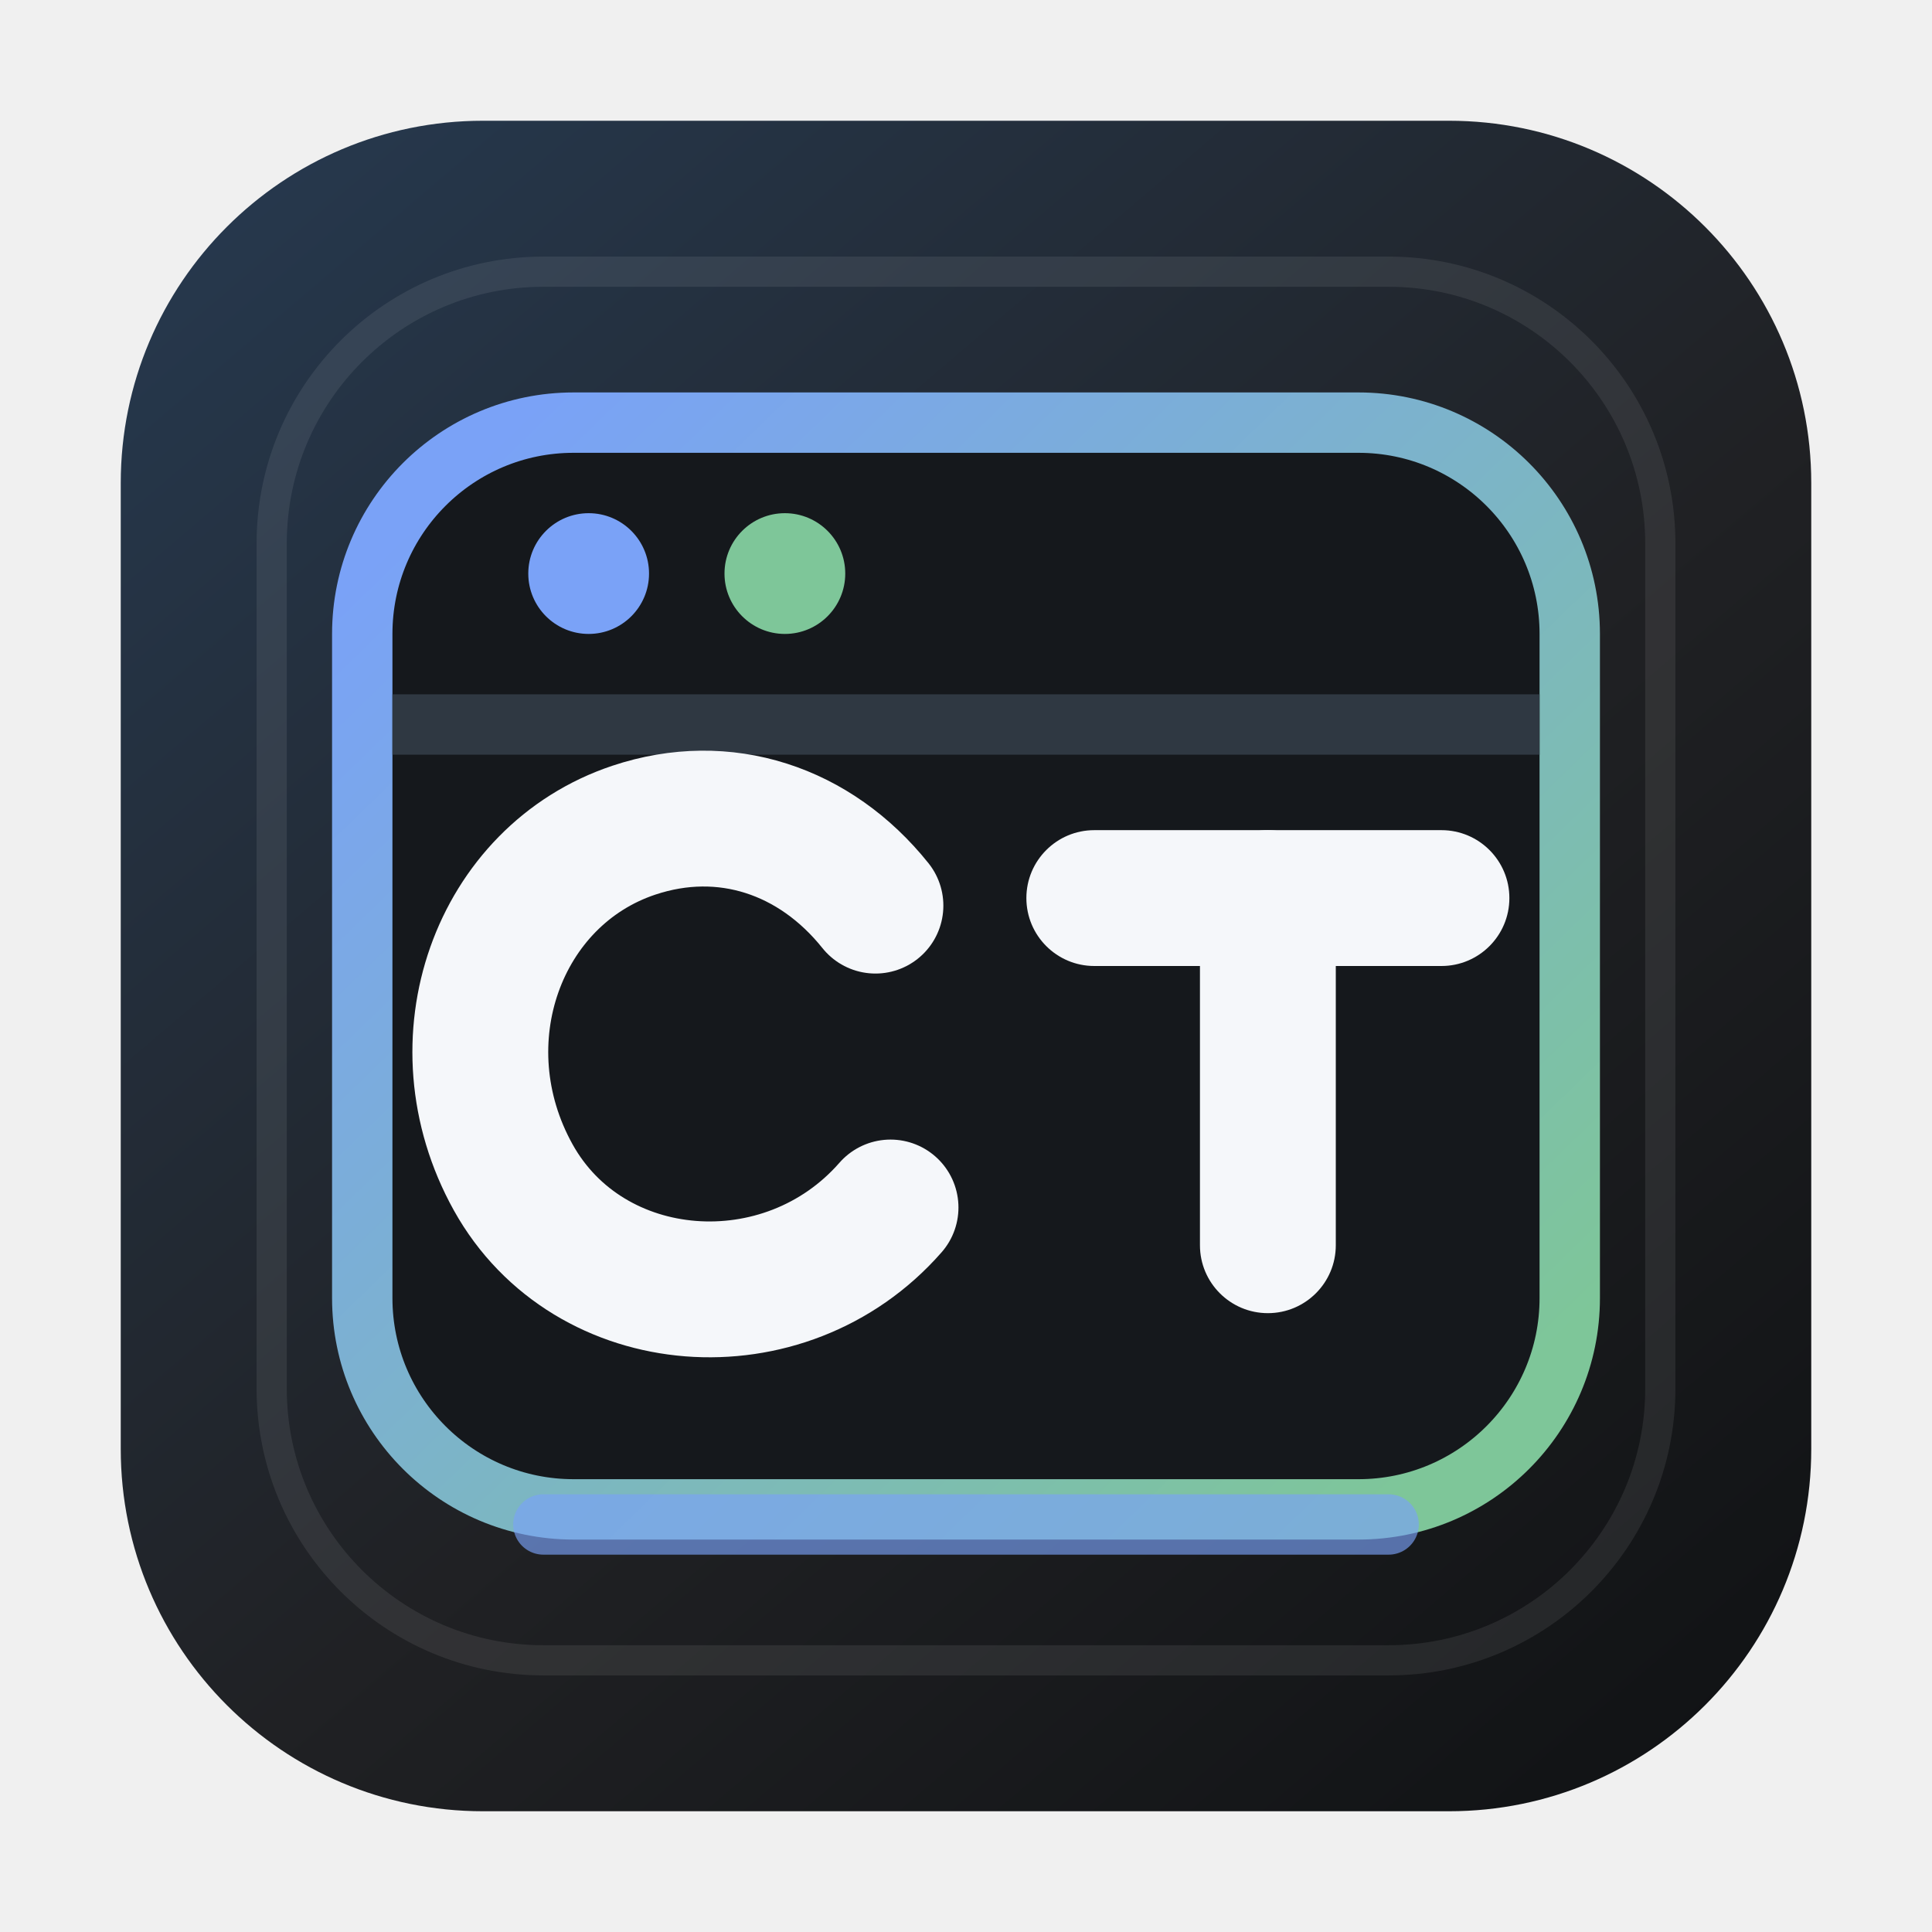
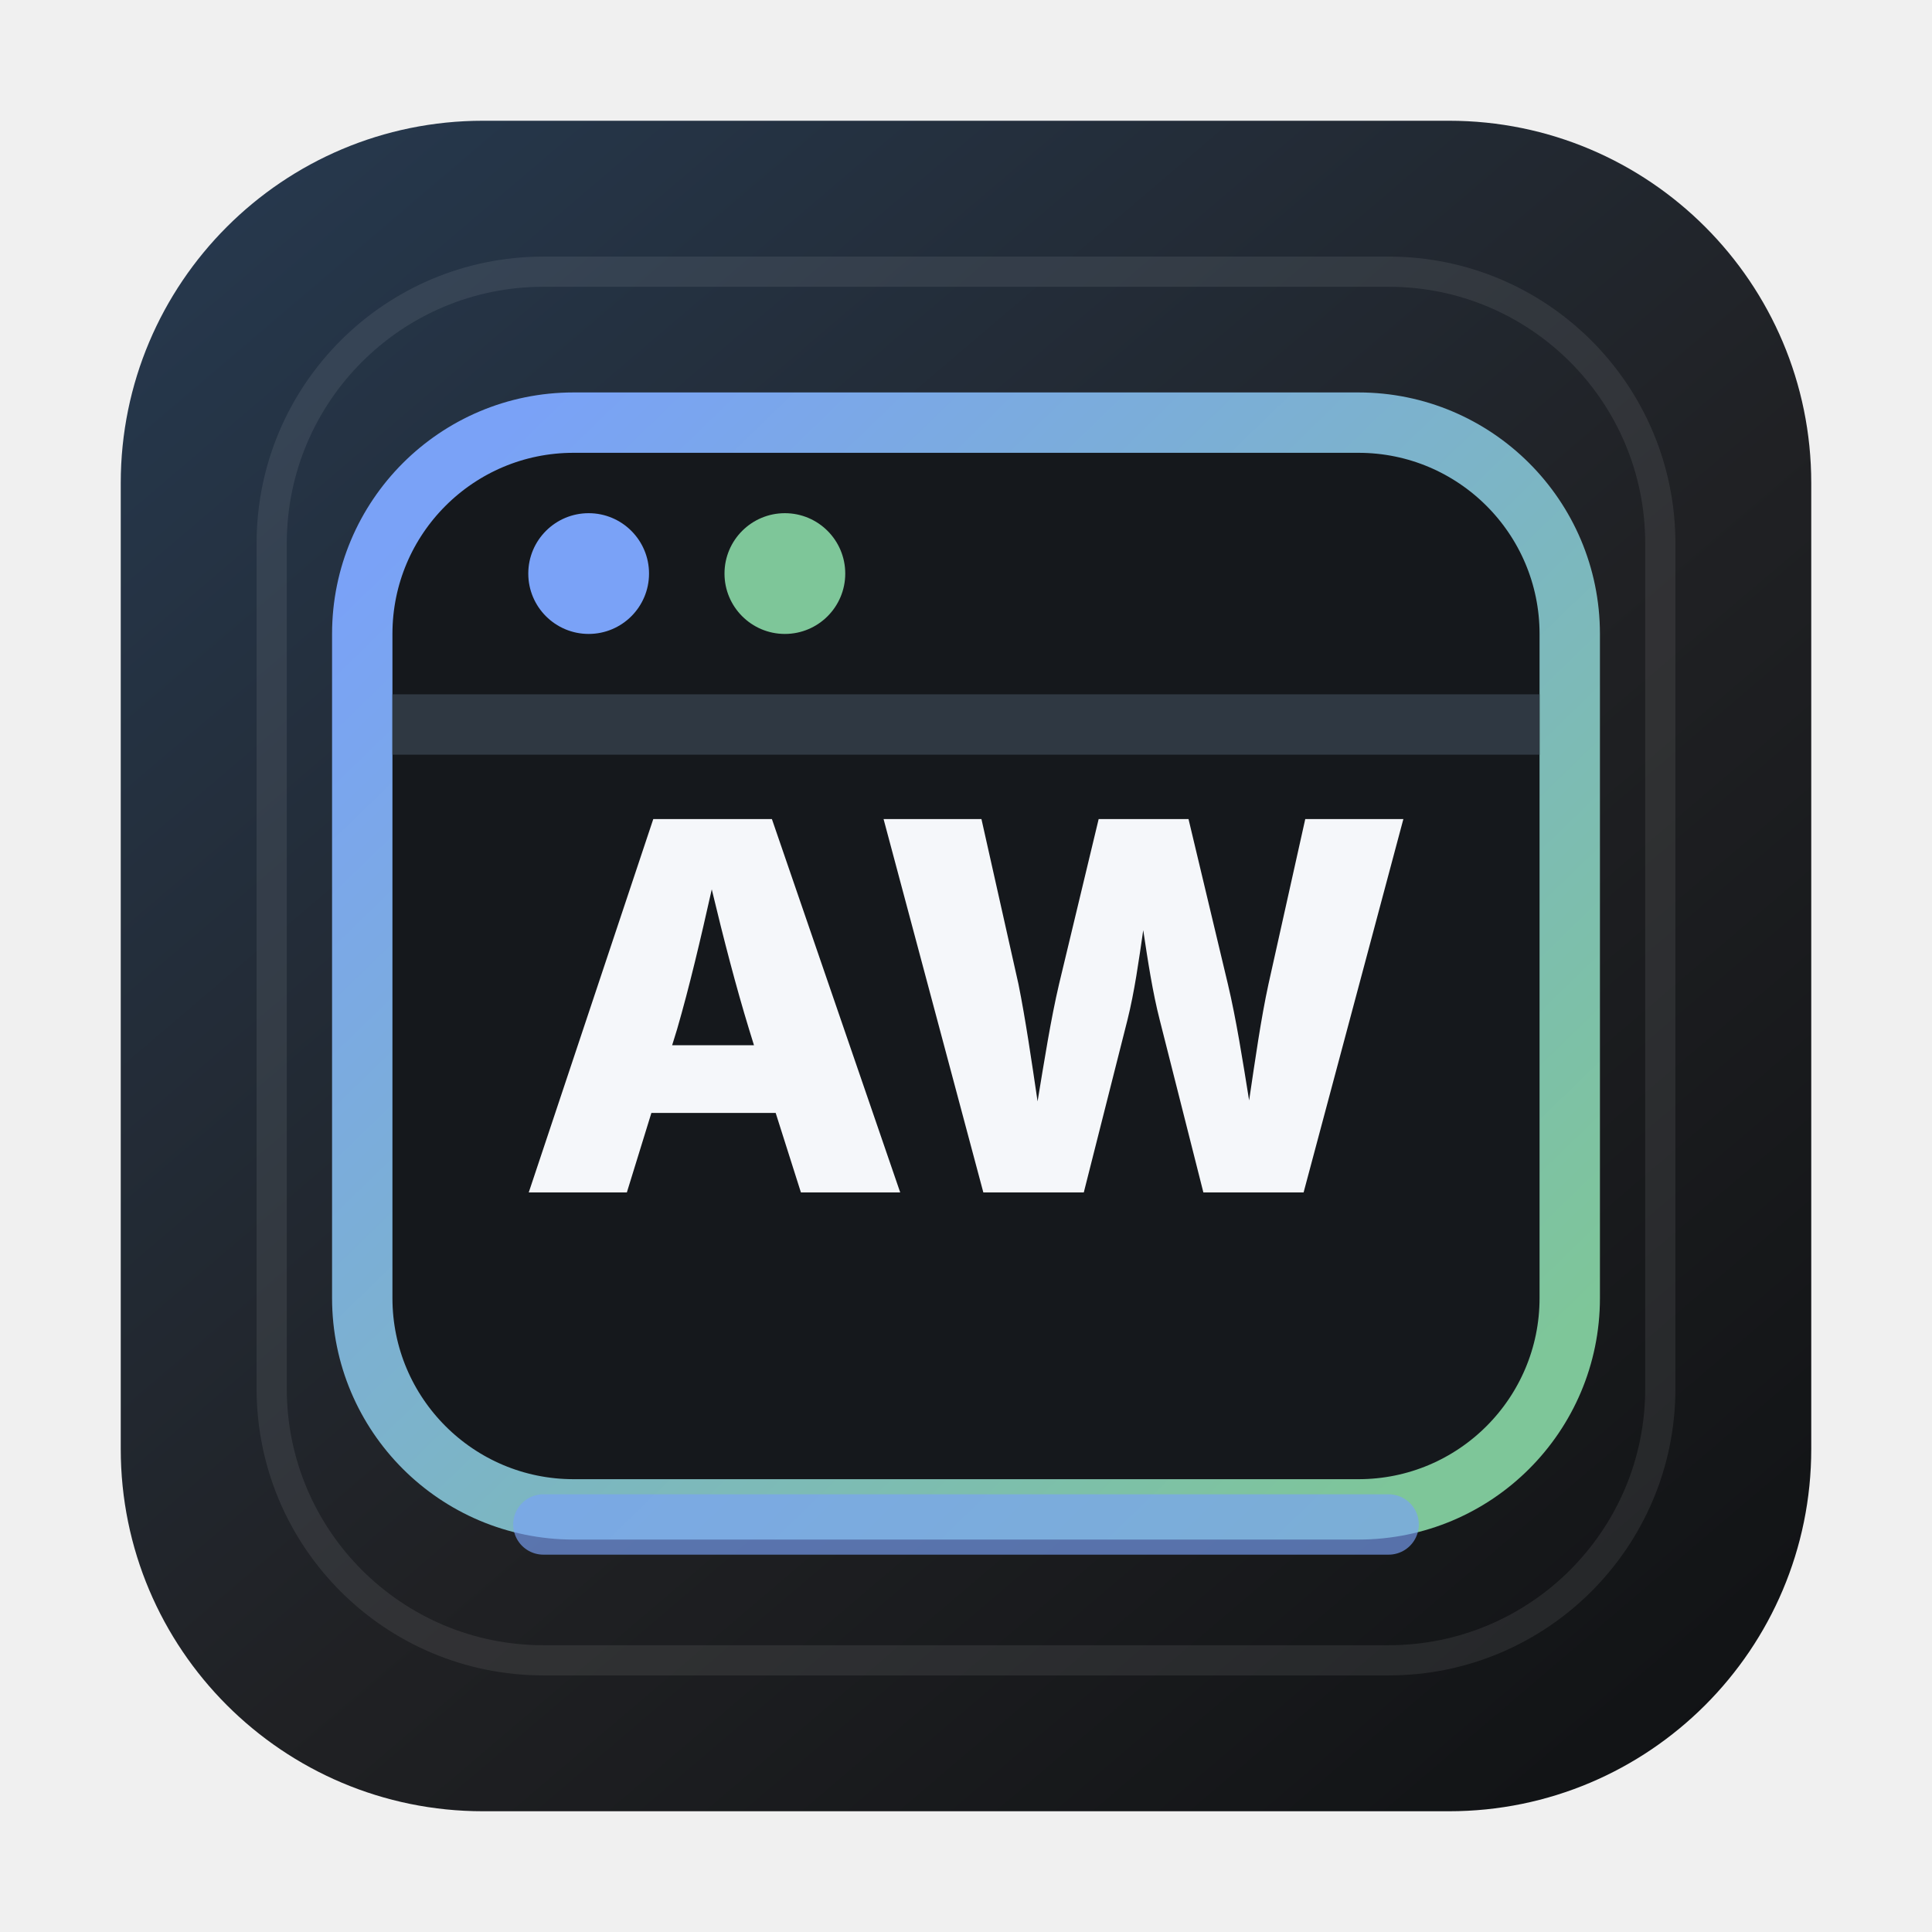
<svg xmlns="http://www.w3.org/2000/svg" viewBox="0 0 128 128">
  <defs>
    <linearGradient id="tile" x1="18" y1="10" x2="110" y2="118" gradientUnits="userSpaceOnUse">
      <stop offset="0" stop-color="#26384d" />
      <stop offset="0.56" stop-color="#202124" />
      <stop offset="1" stop-color="#111315" />
    </linearGradient>
    <linearGradient id="mark" x1="32" y1="30" x2="96" y2="96" gradientUnits="userSpaceOnUse">
      <stop offset="0" stop-color="#7aa2f7" />
      <stop offset="1" stop-color="#7ec699" />
    </linearGradient>
  </defs>
  <rect x="8" y="8" width="112" height="112" rx="24" fill="url(#tile)" />
  <rect x="18" y="18" width="92" height="92" rx="18" fill="none" stroke="#ffffff" stroke-opacity="0.08" stroke-width="2" />
  <g>
    <rect x="24" y="28" width="80" height="72" rx="14" fill="#15181c" stroke="url(#mark)" stroke-width="4" />
    <path d="M26 48h76" stroke="#2f3842" stroke-width="4" />
    <circle cx="39" cy="38" r="4" fill="#7aa2f7" />
    <circle cx="52" cy="38" r="4" fill="#7ec699" />
-     <path d="M58 60c-4-5-10-7-16-5-9 3-13 14-8 23 5 9 18 10 25 2" fill="none" stroke="#f5f7fa" stroke-width="9" stroke-linecap="round" stroke-linejoin="round" />
-     <rect x="68" y="55" width="32" height="9" rx="4.5" fill="#f5f7fa" />
-     <rect x="79.5" y="55" width="9" height="32" rx="4.5" fill="#f5f7fa" />
+     <text x="64" y="79" text-anchor="middle" font-family="Inter, Arial, sans-serif" font-size="34" font-weight="800" fill="#f5f7fa">AW</text>
  </g>
  <path d="M36 101h56" stroke="#7aa2f7" stroke-opacity="0.65" stroke-width="4" stroke-linecap="round" />
</svg>
